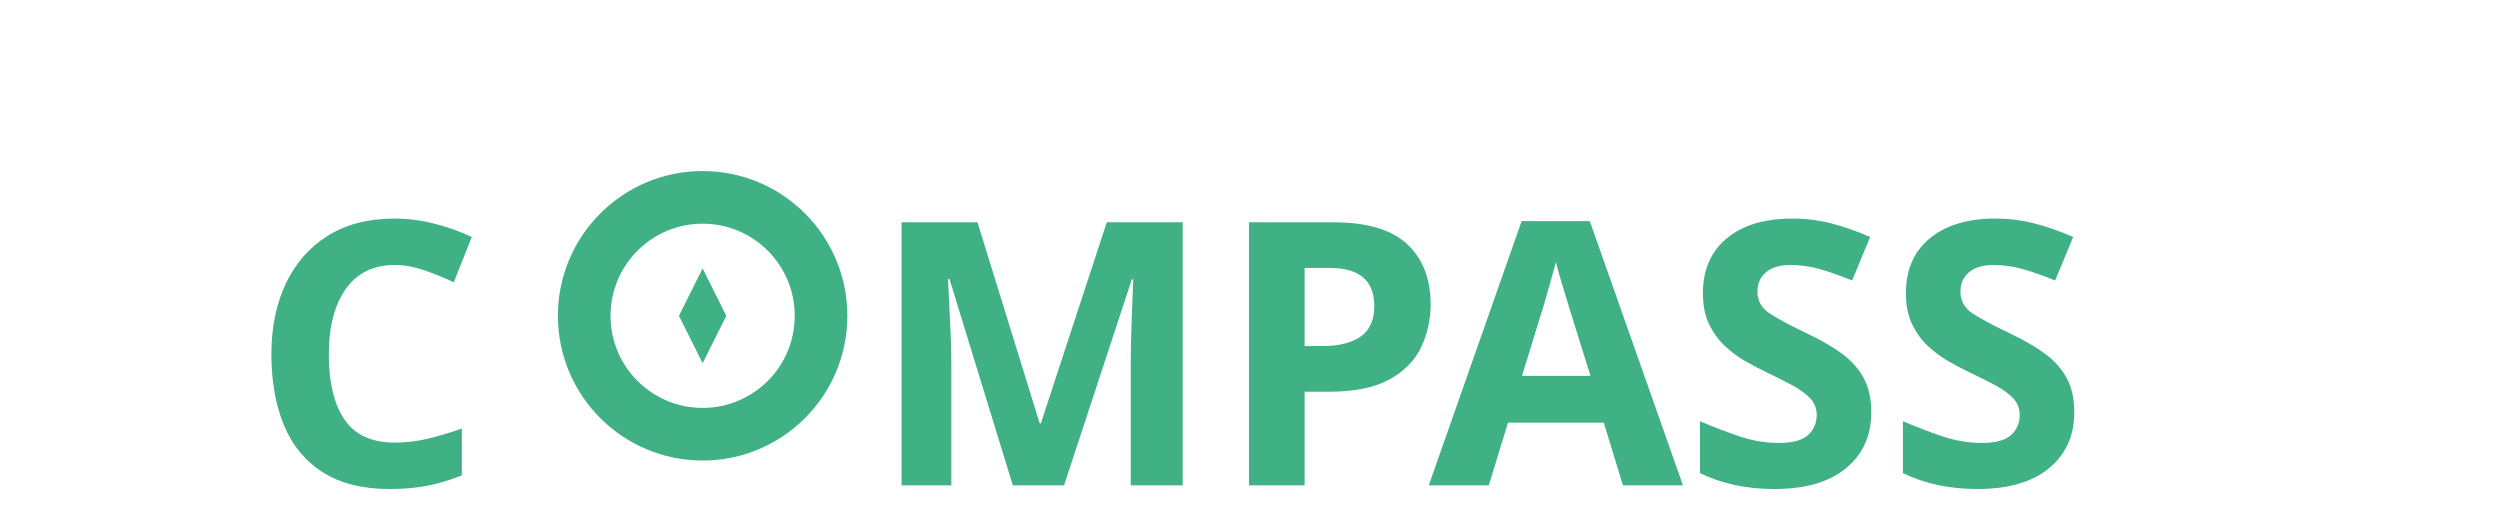
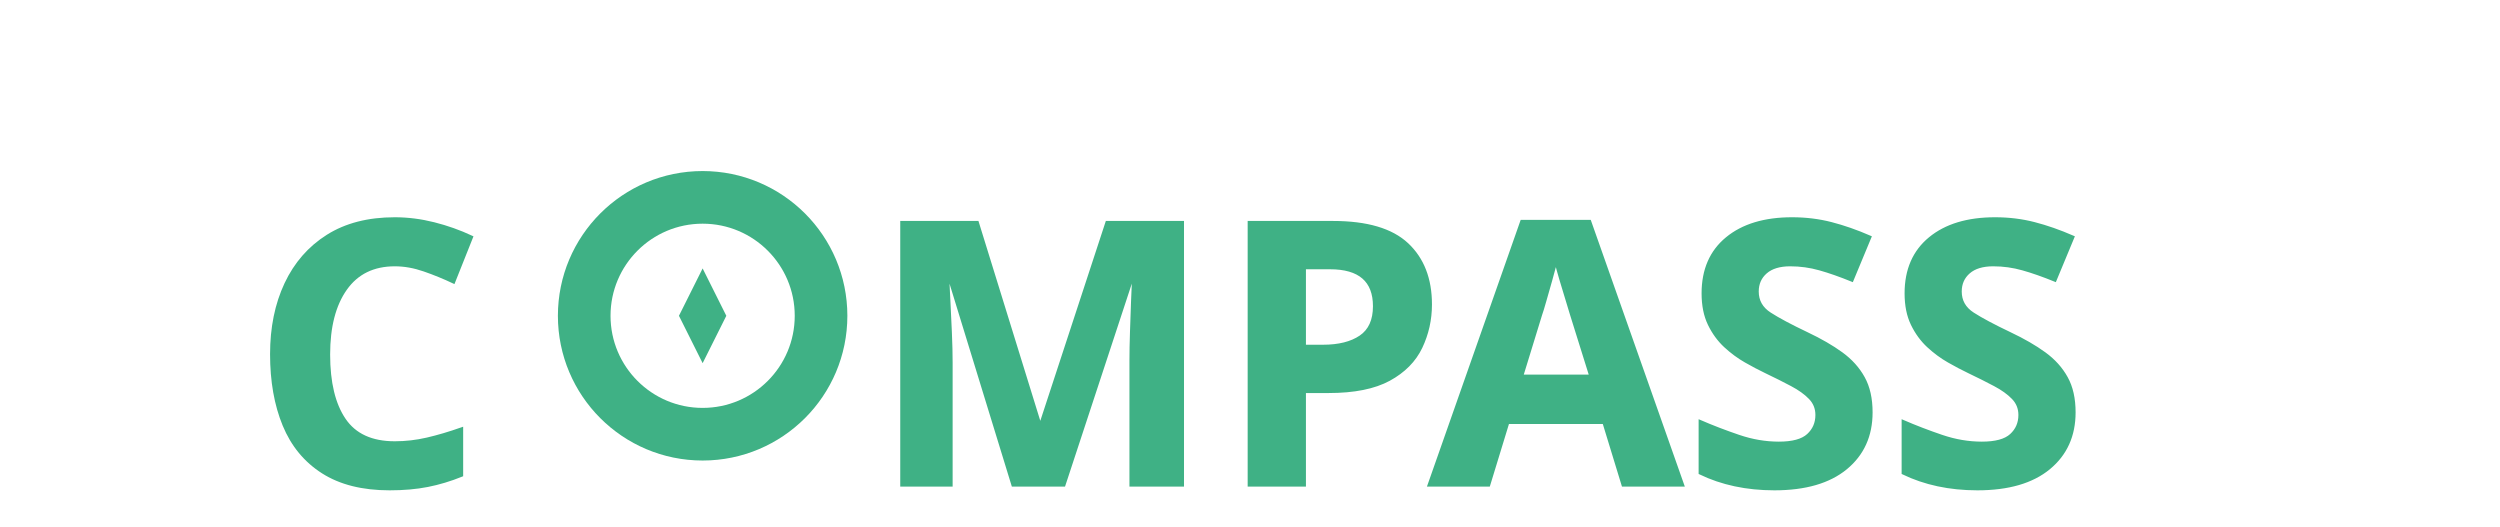
<svg xmlns="http://www.w3.org/2000/svg" viewBox="0 0 950 200" role="img" aria-label="COMPASS logo">
  <text class="logo-text" x="95" y="135">C</text>
  <g transform="translate(192,40)">
    <circle cx="75" cy="80" r="45" stroke="#3fb185" stroke-width="20" fill="none" />
    <g transform="translate(75,80)">
      <g class="needle">
        <path d="M0,-18 L9,0 L0,18 L-9,0 Z" fill="#3fb185" />
      </g>
    </g>
  </g>
  <text class="logo-text" x="330" y="135">MPASS</text>
  <style>
+ 
    .logo-text {
-       font-family: sans-serif;
-       font-weight: 900;
-       font-size: 140px;
-       fill: #3fb185;
-       dominant-baseline: middle;
+         font-family: sans-serif;
+   	font-weight: 900;
+   	font-size: 140px;
+   	fill: #3fb185;
+   	stroke: #3fb185;
+   	stroke-width: 1px;
+   	paint-order: stroke fill;
+   	dominant-baseline: middle;
    }

    .needle {
      transform-box: fill-box;
      transform-origin: 50% 50%;
      animation: rotate-needle 8s ease-in-out infinite;
    }

    @keyframes rotate-needle {
      0%   { transform: rotate(-10deg); }
      50%  { transform: rotate(180deg); }
      100% { transform: rotate(-10deg); }
    }
  </style>
</svg>
